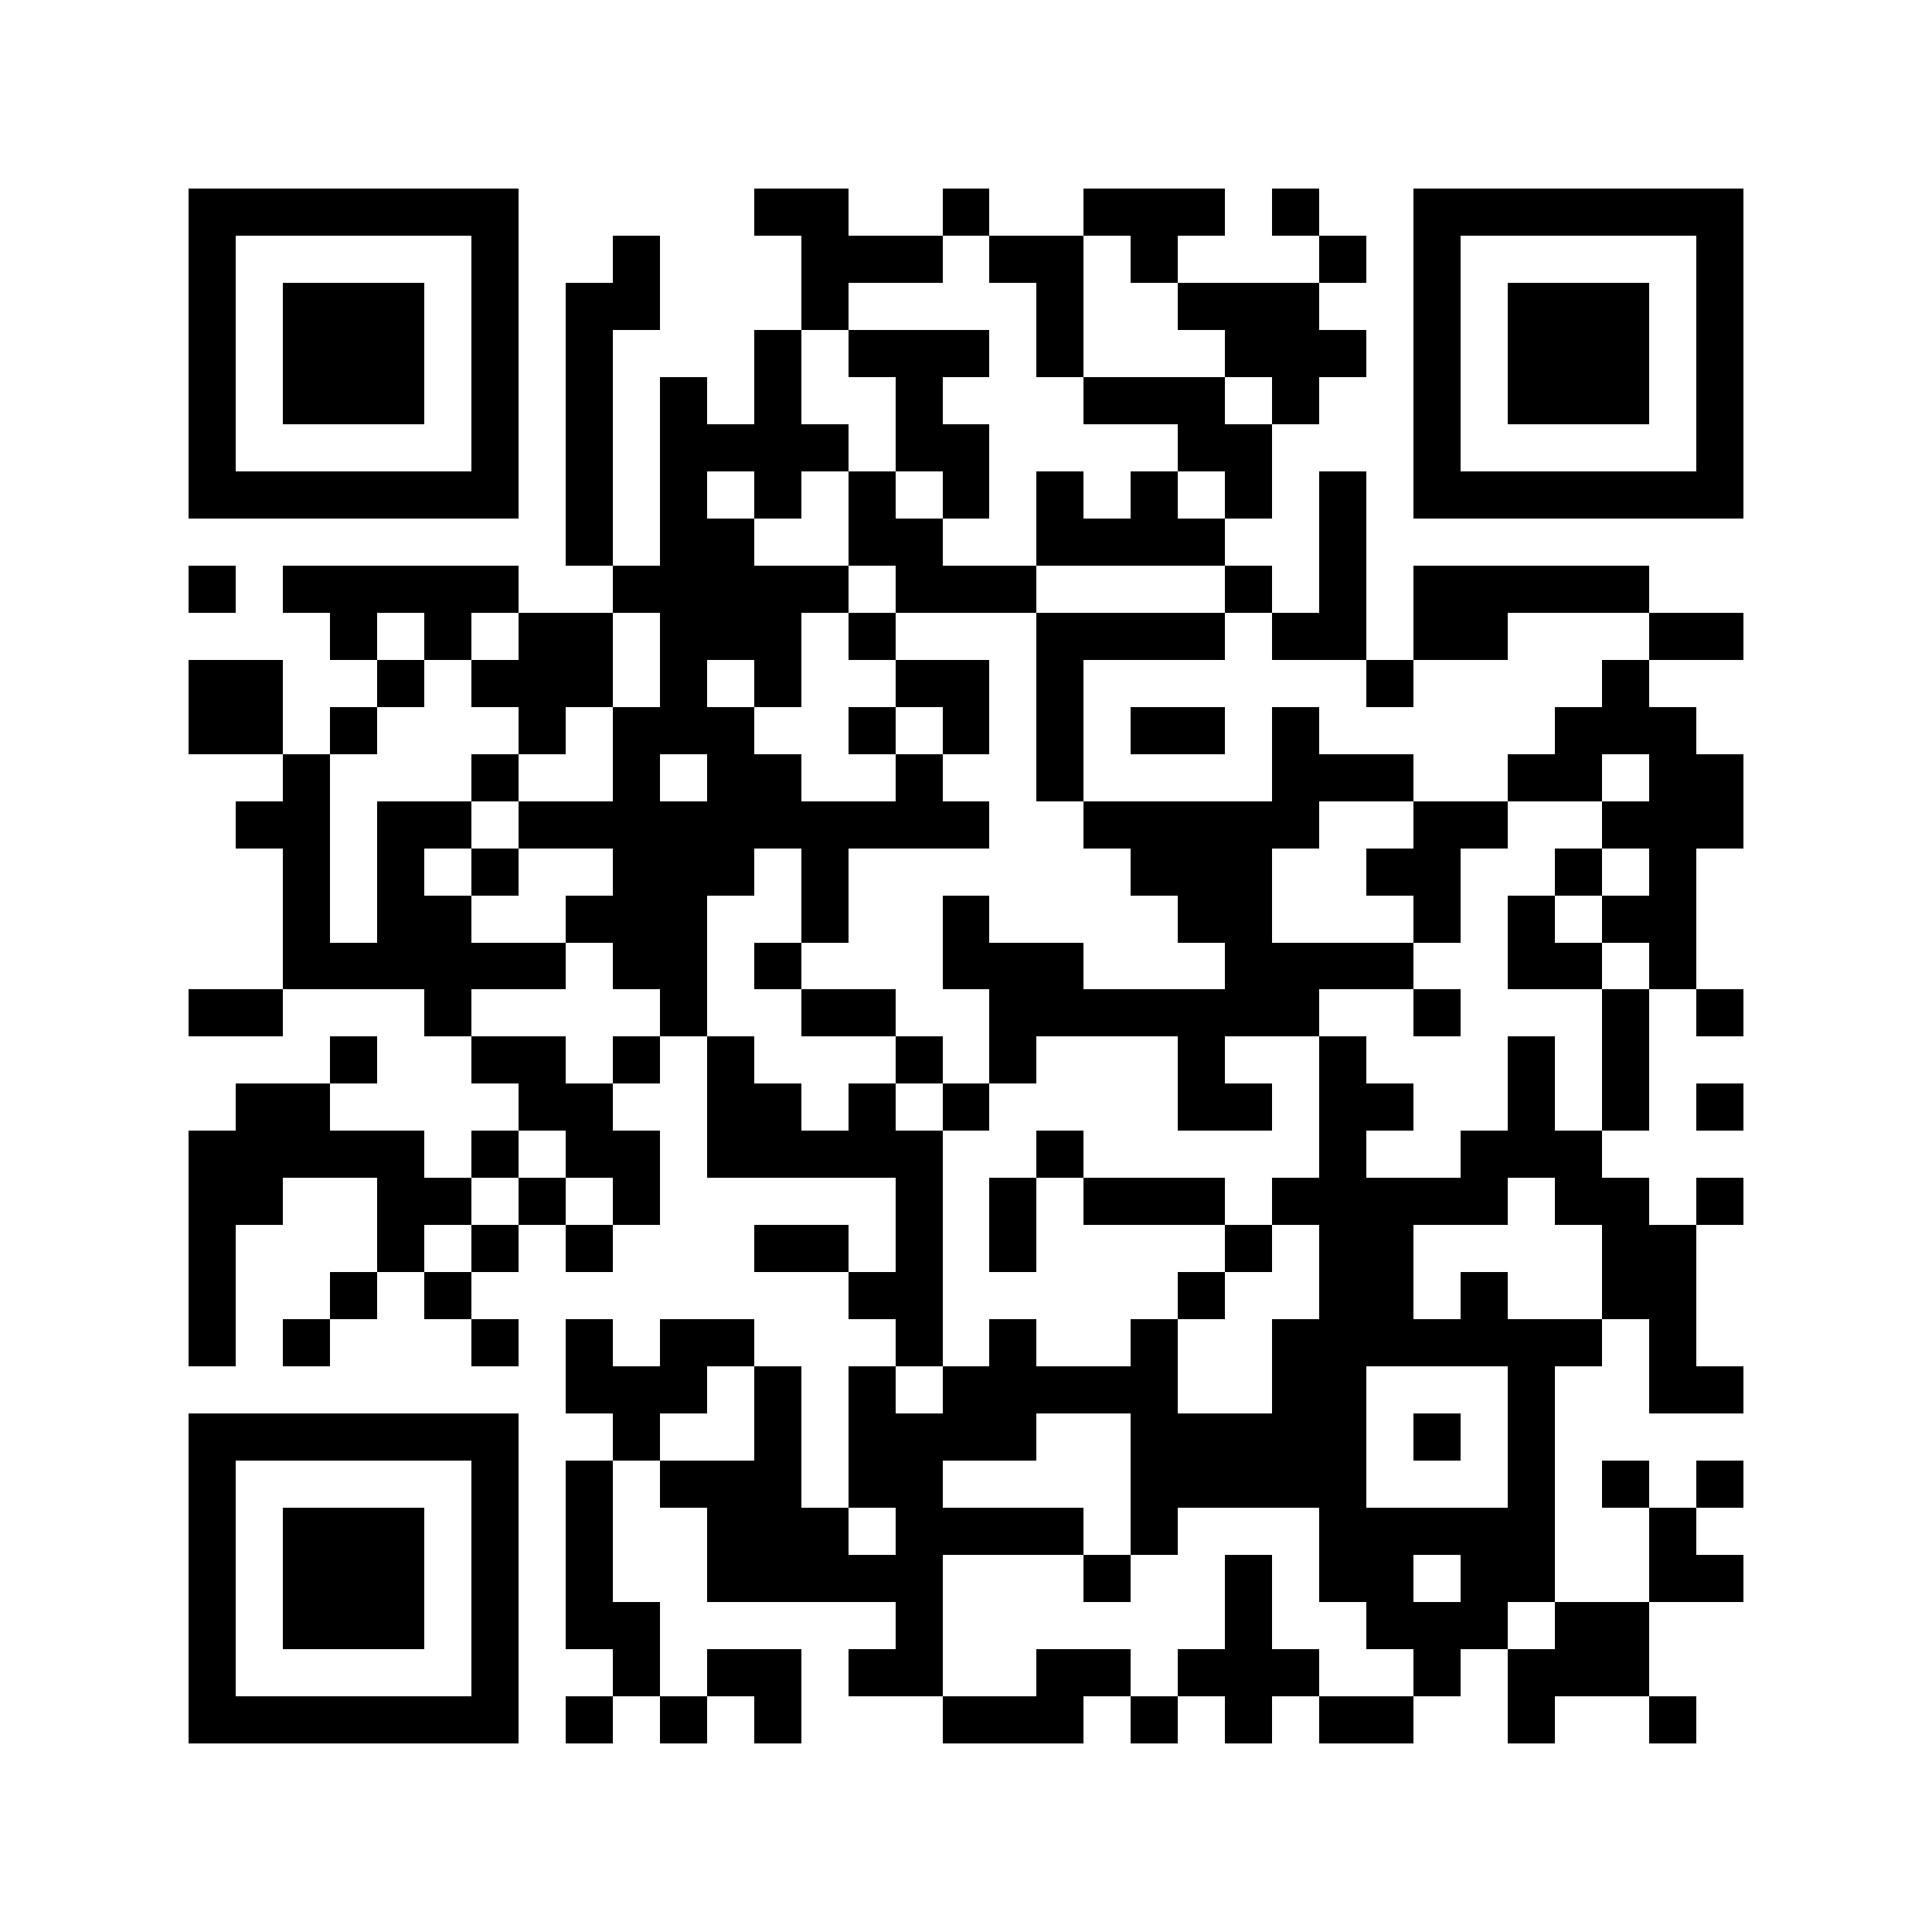
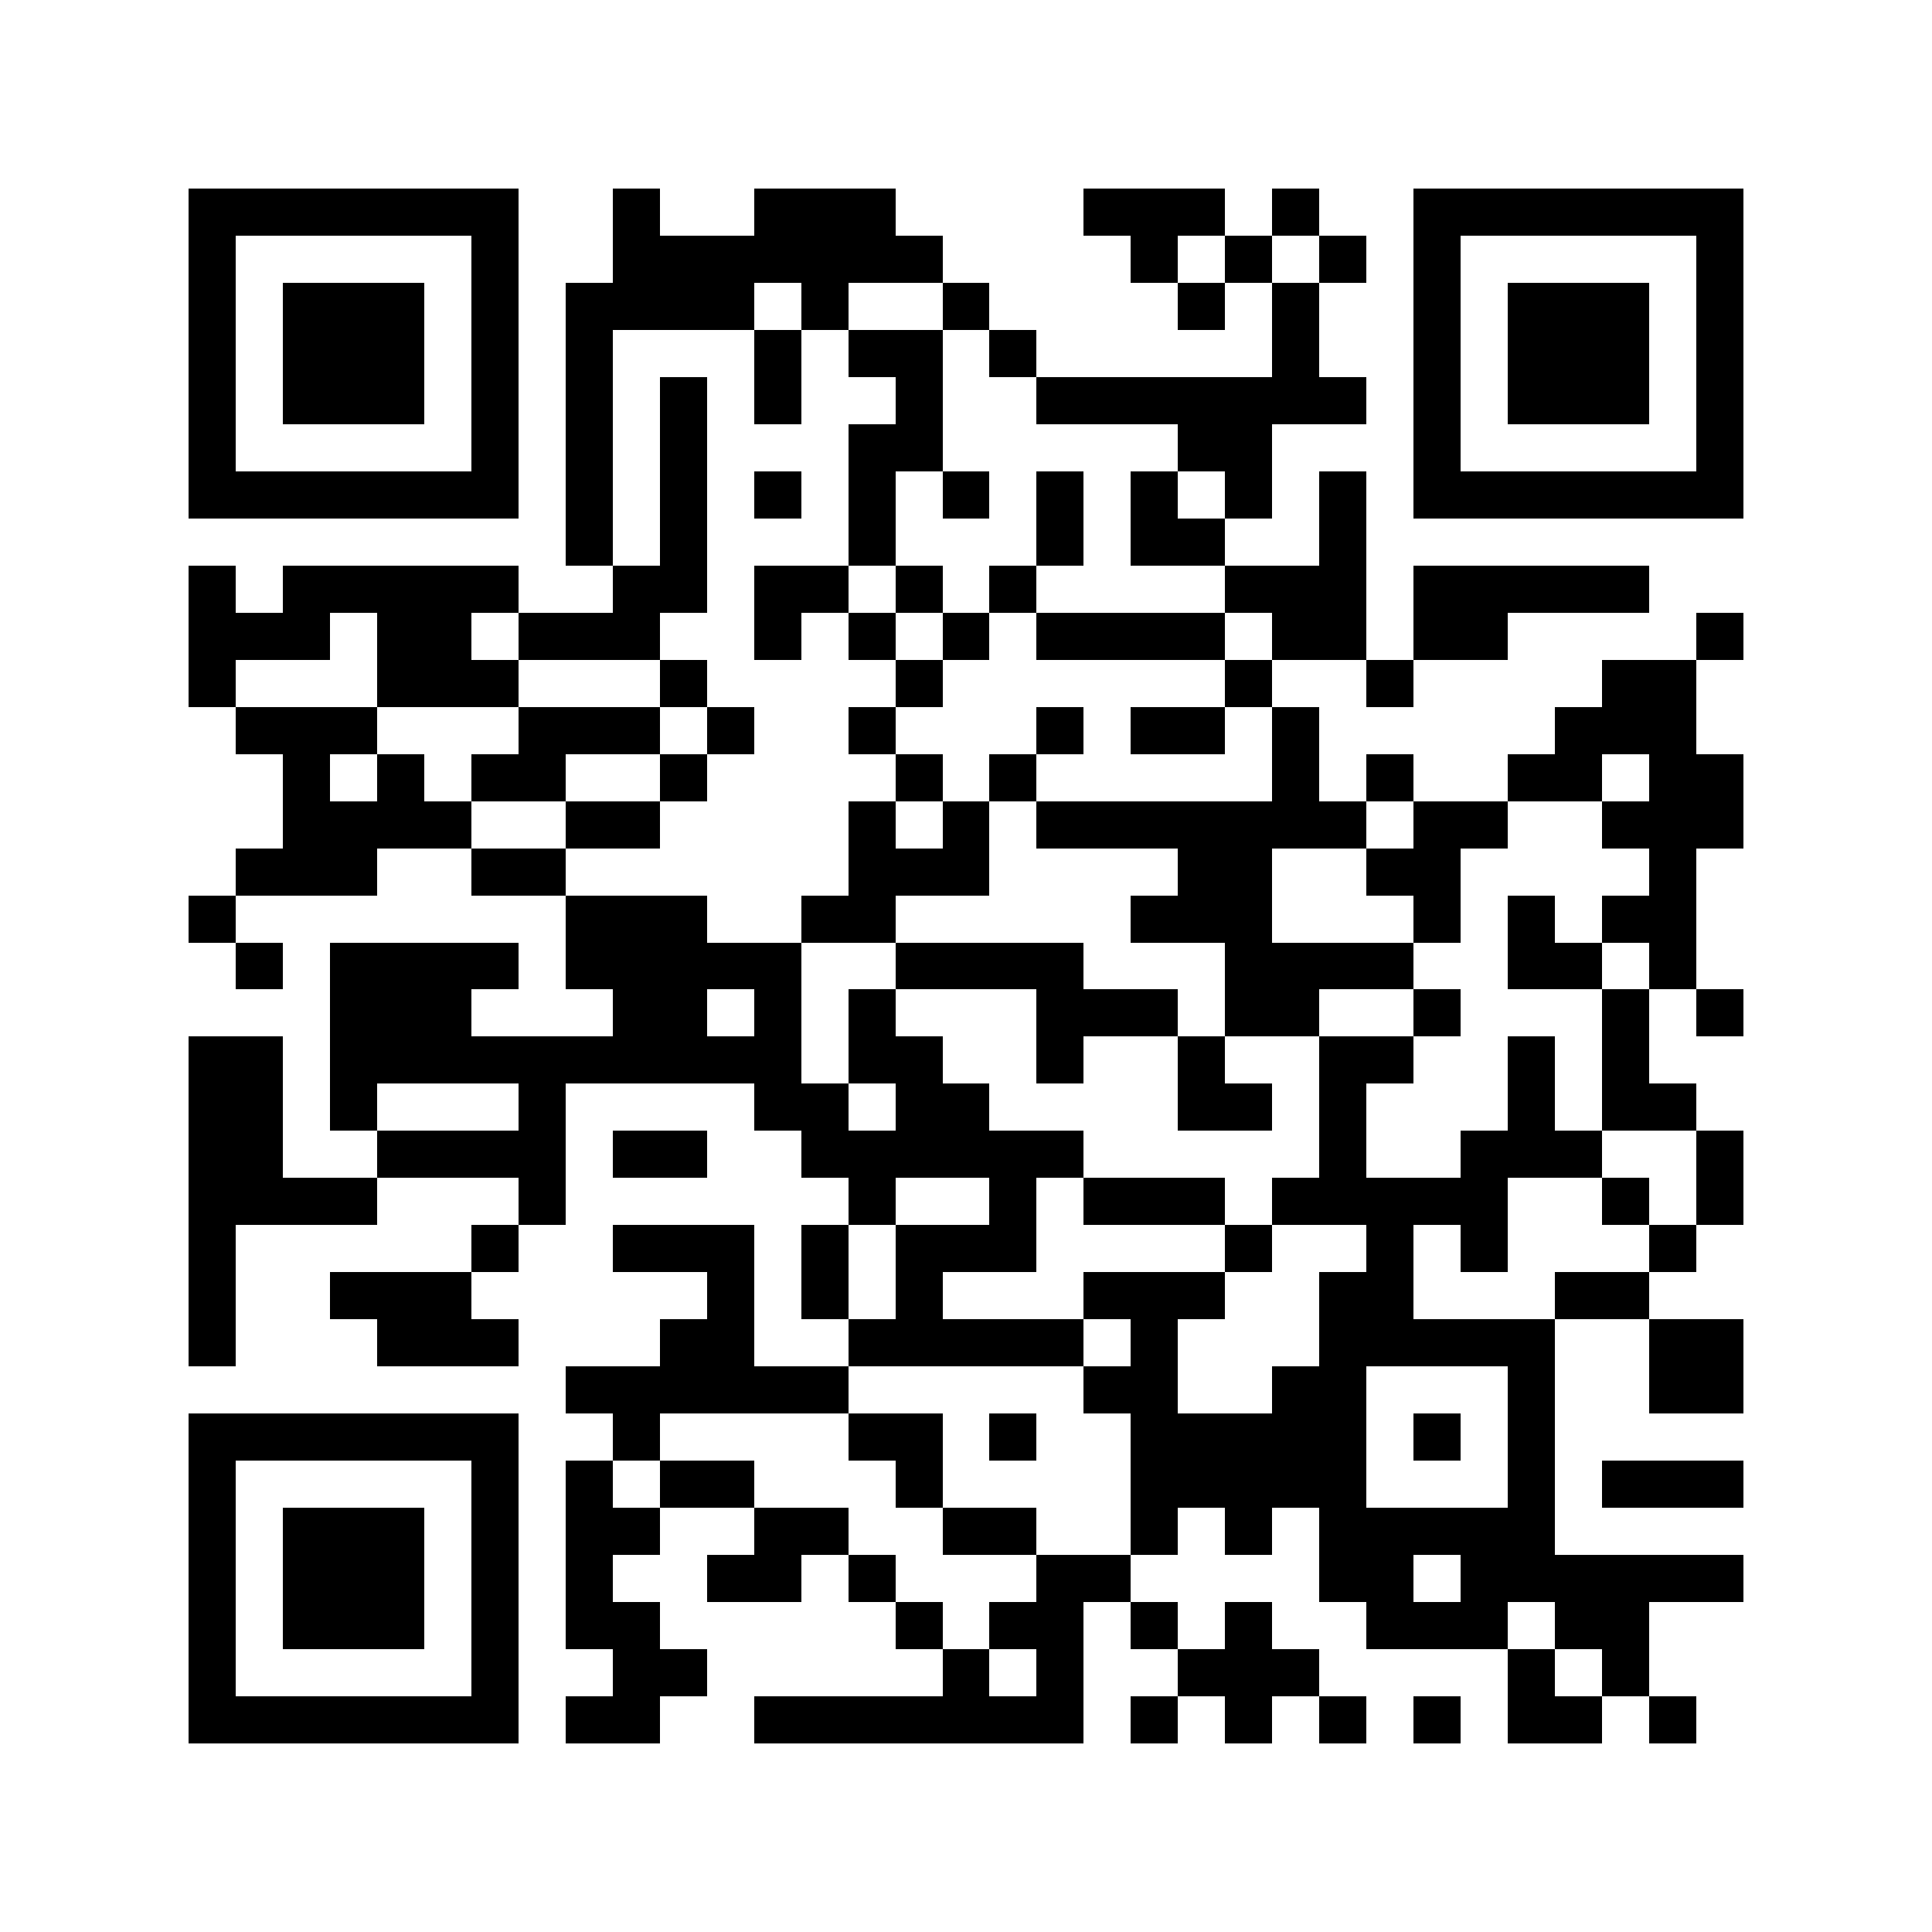
<svg xmlns="http://www.w3.org/2000/svg" viewBox="0 0 41 41" shape-rendering="crispEdges">
  <path fill="#ffffff" d="M0 0h41v41H0z" />
-   <path stroke="#000000" d="M4 4.5h7m5 0h2m2 0h1m2 0h3m1 0h1m2 0h7M4 5.5h1m5 0h1m2 0h1m3 0h3m1 0h2m1 0h1m3 0h1m1 0h1m5 0h1M4 6.5h1m1 0h3m1 0h1m1 0h2m3 0h1m4 0h1m2 0h3m2 0h1m1 0h3m1 0h1M4 7.5h1m1 0h3m1 0h1m1 0h1m3 0h1m1 0h3m1 0h1m3 0h3m1 0h1m1 0h3m1 0h1M4 8.5h1m1 0h3m1 0h1m1 0h1m1 0h1m1 0h1m2 0h1m3 0h3m1 0h1m2 0h1m1 0h3m1 0h1M4 9.5h1m5 0h1m1 0h1m1 0h4m1 0h2m4 0h2m3 0h1m5 0h1M4 10.5h7m1 0h1m1 0h1m1 0h1m1 0h1m1 0h1m1 0h1m1 0h1m1 0h1m1 0h1m1 0h7M12 11.5h1m1 0h2m2 0h2m2 0h4m2 0h1M4 12.5h1m1 0h5m2 0h5m1 0h3m4 0h1m1 0h1m1 0h5M7 13.5h1m1 0h1m1 0h2m1 0h3m1 0h1m3 0h4m1 0h2m1 0h2m3 0h2M4 14.5h2m2 0h1m1 0h3m1 0h1m1 0h1m2 0h2m1 0h1m6 0h1m4 0h1M4 15.5h2m1 0h1m3 0h1m1 0h3m2 0h1m1 0h1m1 0h1m1 0h2m1 0h1m5 0h3M6 16.5h1m3 0h1m2 0h1m1 0h2m2 0h1m2 0h1m4 0h3m2 0h2m1 0h2M5 17.5h2m1 0h2m1 0h10m2 0h5m2 0h2m2 0h3M6 18.5h1m1 0h1m1 0h1m2 0h3m1 0h1m6 0h3m2 0h2m2 0h1m1 0h1M6 19.5h1m1 0h2m2 0h3m2 0h1m2 0h1m4 0h2m3 0h1m1 0h1m1 0h2M6 20.5h6m1 0h2m1 0h1m3 0h3m3 0h4m2 0h2m1 0h1M4 21.5h2m3 0h1m4 0h1m2 0h2m2 0h7m2 0h1m3 0h1m1 0h1M7 22.5h1m2 0h2m1 0h1m1 0h1m3 0h1m1 0h1m3 0h1m2 0h1m3 0h1m1 0h1M5 23.5h2m4 0h2m2 0h2m1 0h1m1 0h1m4 0h2m1 0h2m2 0h1m1 0h1m1 0h1M4 24.5h5m1 0h1m1 0h2m1 0h5m2 0h1m5 0h1m2 0h3M4 25.5h2m2 0h2m1 0h1m1 0h1m5 0h1m1 0h1m1 0h3m1 0h5m1 0h2m1 0h1M4 26.5h1m3 0h1m1 0h1m1 0h1m3 0h2m1 0h1m1 0h1m4 0h1m1 0h2m4 0h2M4 27.5h1m2 0h1m1 0h1m8 0h2m5 0h1m2 0h2m1 0h1m2 0h2M4 28.5h1m1 0h1m3 0h1m1 0h1m1 0h2m3 0h1m1 0h1m2 0h1m2 0h7m1 0h1M12 29.5h3m1 0h1m1 0h1m1 0h5m2 0h2m3 0h1m2 0h2M4 30.5h7m2 0h1m2 0h1m1 0h4m2 0h5m1 0h1m1 0h1M4 31.5h1m5 0h1m1 0h1m1 0h3m1 0h2m4 0h5m3 0h1m1 0h1m1 0h1M4 32.5h1m1 0h3m1 0h1m1 0h1m2 0h3m1 0h4m1 0h1m3 0h5m2 0h1M4 33.5h1m1 0h3m1 0h1m1 0h1m2 0h5m3 0h1m2 0h1m1 0h2m1 0h2m2 0h2M4 34.5h1m1 0h3m1 0h1m1 0h2m5 0h1m6 0h1m2 0h3m1 0h2M4 35.5h1m5 0h1m2 0h1m1 0h2m1 0h2m2 0h2m1 0h3m2 0h1m1 0h3M4 36.5h7m1 0h1m1 0h1m1 0h1m3 0h3m1 0h1m1 0h1m1 0h2m2 0h1m2 0h1" />
+   <path stroke="#000000" d="M4 4.5h7m2 0h1m2 0h3m4 0h3m1 0h1m2 0h7M4 5.5h1m5 0h1m2 0h7m4 0h1m1 0h1m1 0h1m1 0h1m5 0h1M4 6.5h1m1 0h3m1 0h1m1 0h4m1 0h1m2 0h1m4 0h1m1 0h1m2 0h1m1 0h3m1 0h1M4 7.5h1m1 0h3m1 0h1m1 0h1m3 0h1m1 0h2m1 0h1m5 0h1m2 0h1m1 0h3m1 0h1M4 8.5h1m1 0h3m1 0h1m1 0h1m1 0h1m1 0h1m2 0h1m2 0h7m1 0h1m1 0h3m1 0h1M4 9.5h1m5 0h1m1 0h1m1 0h1m3 0h2m5 0h2m3 0h1m5 0h1M4 10.5h7m1 0h1m1 0h1m1 0h1m1 0h1m1 0h1m1 0h1m1 0h1m1 0h1m1 0h1m1 0h7M12 11.5h1m1 0h1m3 0h1m3 0h1m1 0h2m2 0h1M4 12.5h1m1 0h5m2 0h2m1 0h2m1 0h1m1 0h1m4 0h3m1 0h5M4 13.5h3m1 0h2m1 0h3m2 0h1m1 0h1m1 0h1m1 0h4m1 0h2m1 0h2m4 0h1M4 14.5h1m3 0h3m3 0h1m4 0h1m6 0h1m2 0h1m4 0h2M5 15.5h3m3 0h3m1 0h1m2 0h1m3 0h1m1 0h2m1 0h1m5 0h3M6 16.5h1m1 0h1m1 0h2m2 0h1m4 0h1m1 0h1m5 0h1m1 0h1m2 0h2m1 0h2M6 17.5h4m2 0h2m4 0h1m1 0h1m1 0h7m1 0h2m2 0h3M5 18.5h3m2 0h2m6 0h3m4 0h2m2 0h2m4 0h1M4 19.5h1m7 0h3m2 0h2m5 0h3m3 0h1m1 0h1m1 0h2M5 20.5h1m1 0h4m1 0h5m2 0h4m3 0h4m2 0h2m1 0h1M7 21.5h3m3 0h2m1 0h1m1 0h1m3 0h3m1 0h2m2 0h1m3 0h1m1 0h1M4 22.5h2m1 0h10m1 0h2m2 0h1m2 0h1m2 0h2m2 0h1m1 0h1M4 23.5h2m1 0h1m3 0h1m4 0h2m1 0h2m4 0h2m1 0h1m3 0h1m1 0h2M4 24.5h2m2 0h4m1 0h2m2 0h6m5 0h1m2 0h3m2 0h1M4 25.5h4m3 0h1m6 0h1m2 0h1m1 0h3m1 0h5m2 0h1m1 0h1M4 26.5h1m5 0h1m2 0h3m1 0h1m1 0h3m4 0h1m2 0h1m1 0h1m3 0h1M4 27.5h1m2 0h3m5 0h1m1 0h1m1 0h1m3 0h3m2 0h2m3 0h2M4 28.5h1m3 0h3m3 0h2m2 0h5m1 0h1m3 0h5m2 0h2M12 29.5h6m5 0h2m2 0h2m3 0h1m2 0h2M4 30.5h7m2 0h1m4 0h2m1 0h1m2 0h5m1 0h1m1 0h1M4 31.5h1m5 0h1m1 0h1m1 0h2m3 0h1m4 0h5m3 0h1m1 0h3M4 32.5h1m1 0h3m1 0h1m1 0h2m2 0h2m2 0h2m2 0h1m1 0h1m1 0h5M4 33.5h1m1 0h3m1 0h1m1 0h1m2 0h2m1 0h1m3 0h2m4 0h2m1 0h6M4 34.5h1m1 0h3m1 0h1m1 0h2m5 0h1m1 0h2m1 0h1m1 0h1m2 0h3m1 0h2M4 35.5h1m5 0h1m2 0h2m5 0h1m1 0h1m2 0h3m4 0h1m1 0h1M4 36.5h7m1 0h2m2 0h7m1 0h1m1 0h1m1 0h1m1 0h1m1 0h2m1 0h1" />
</svg>
